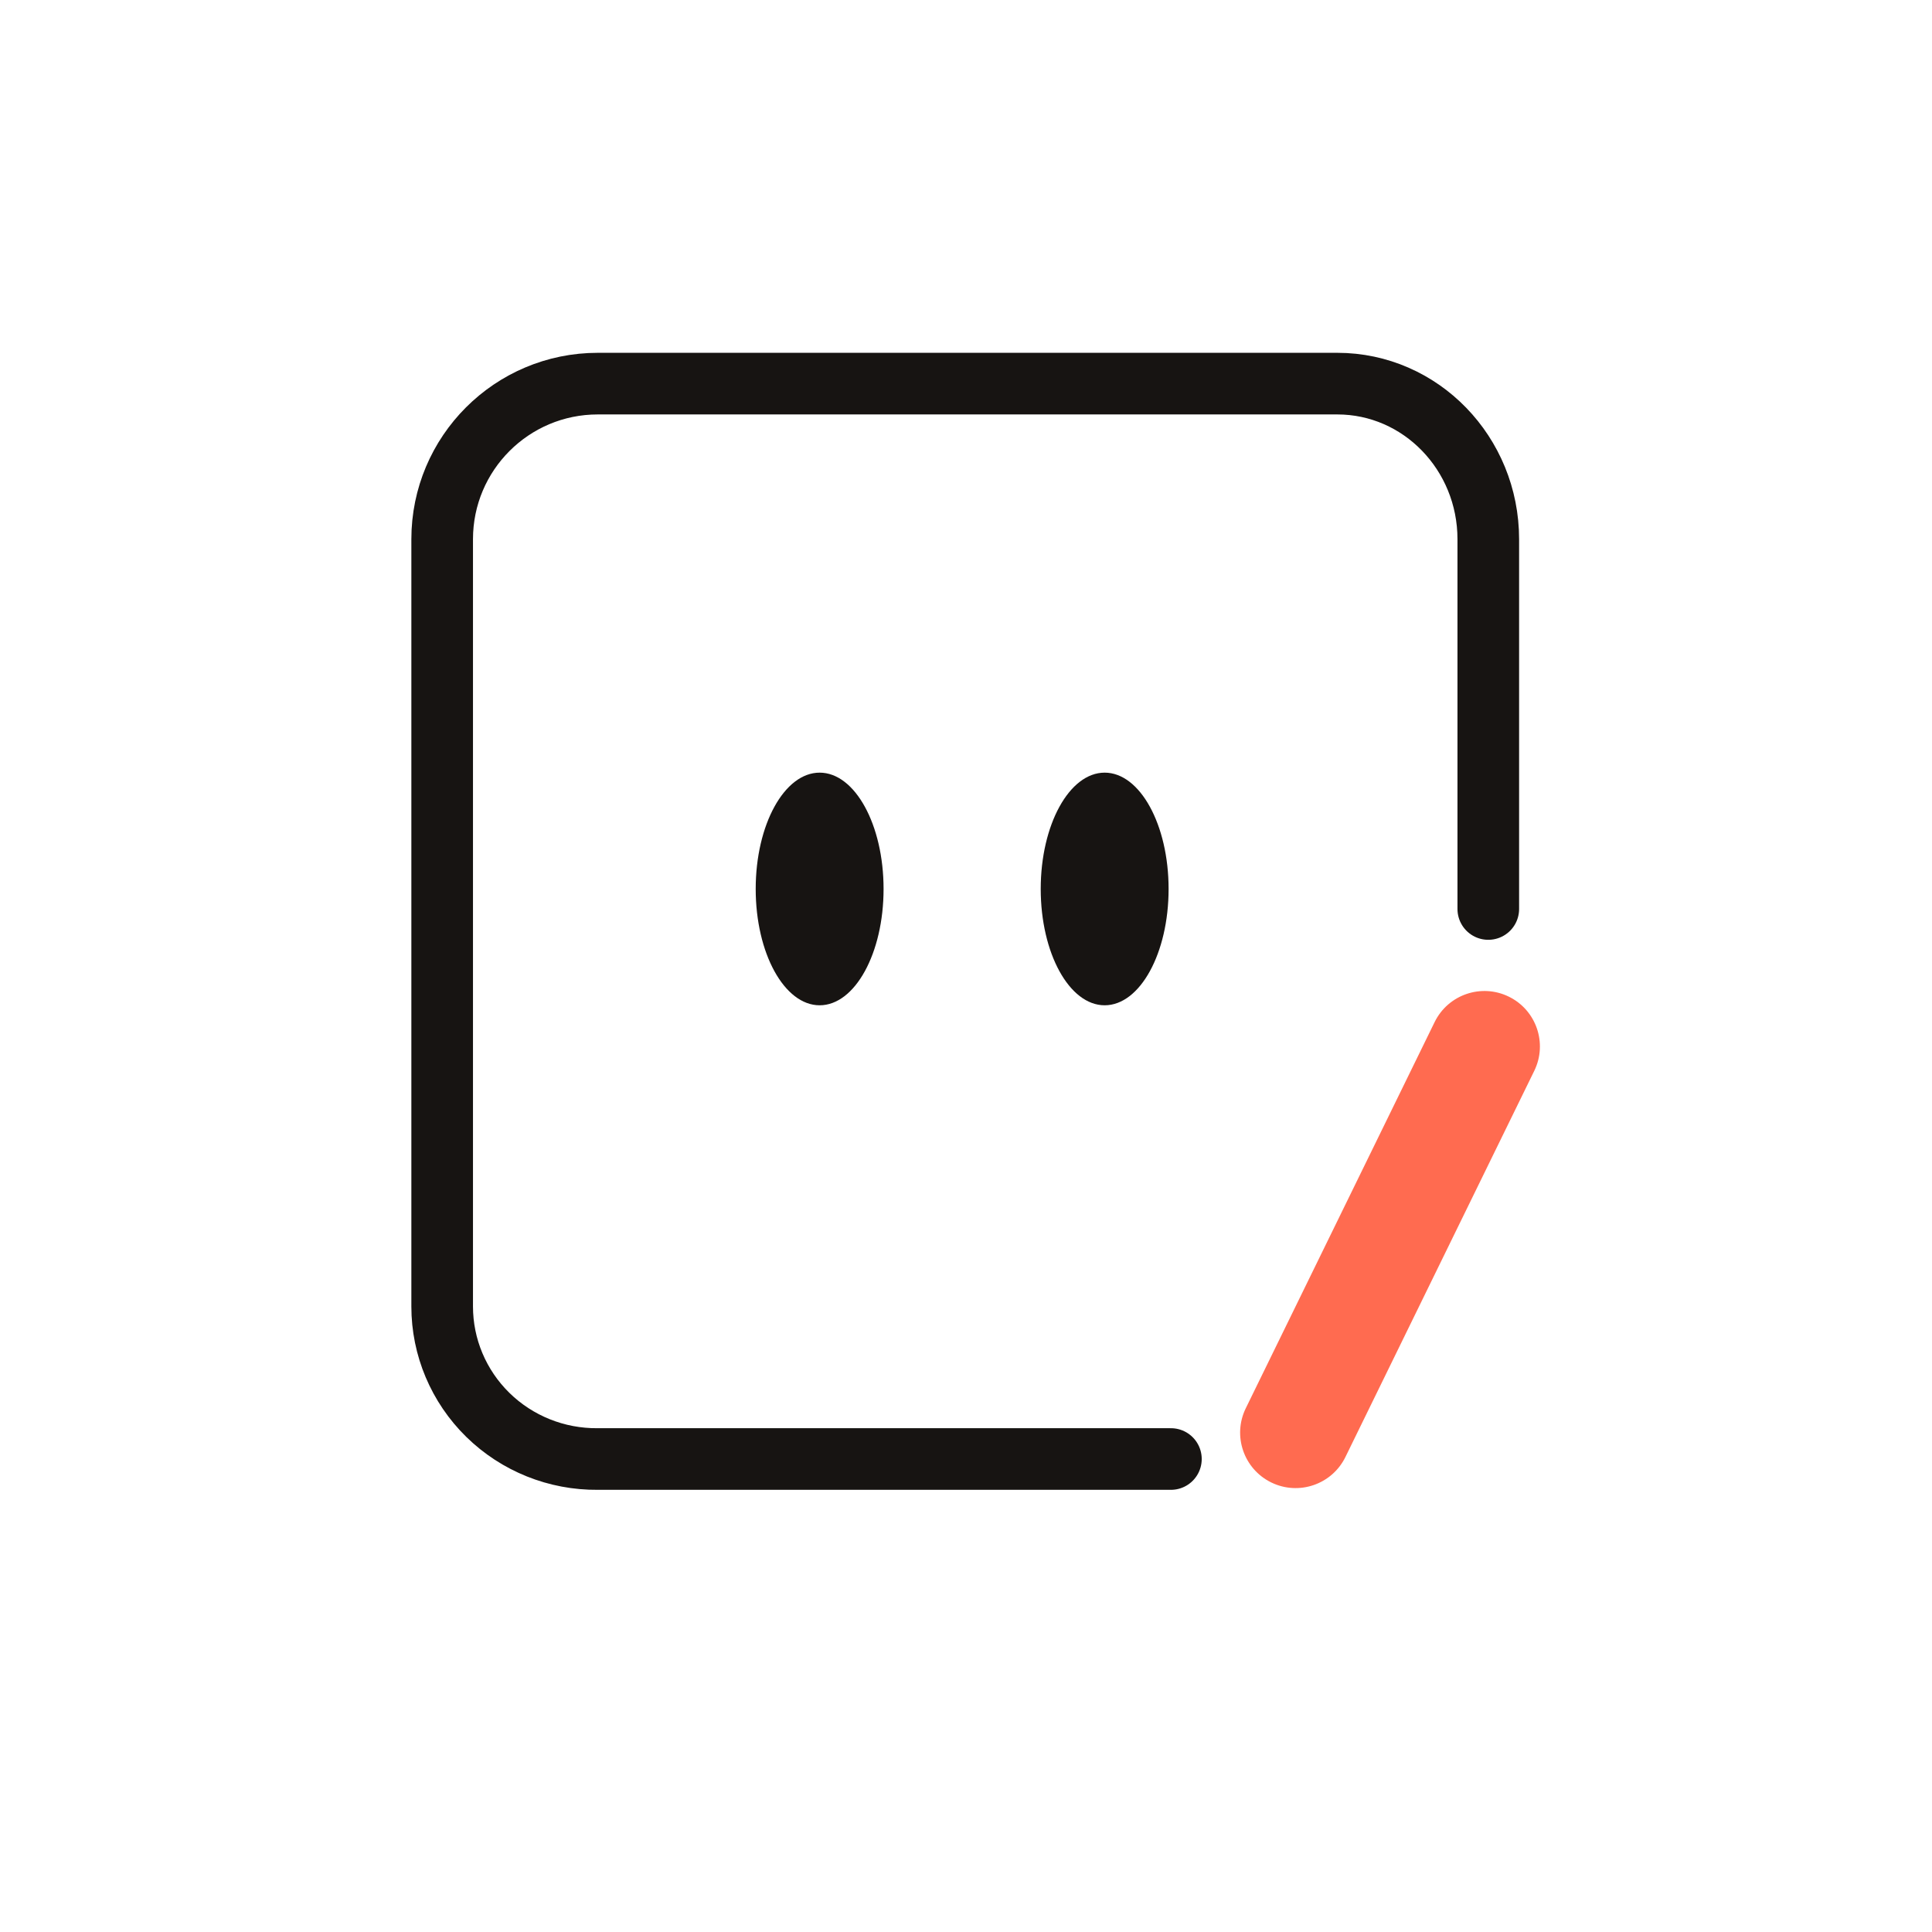
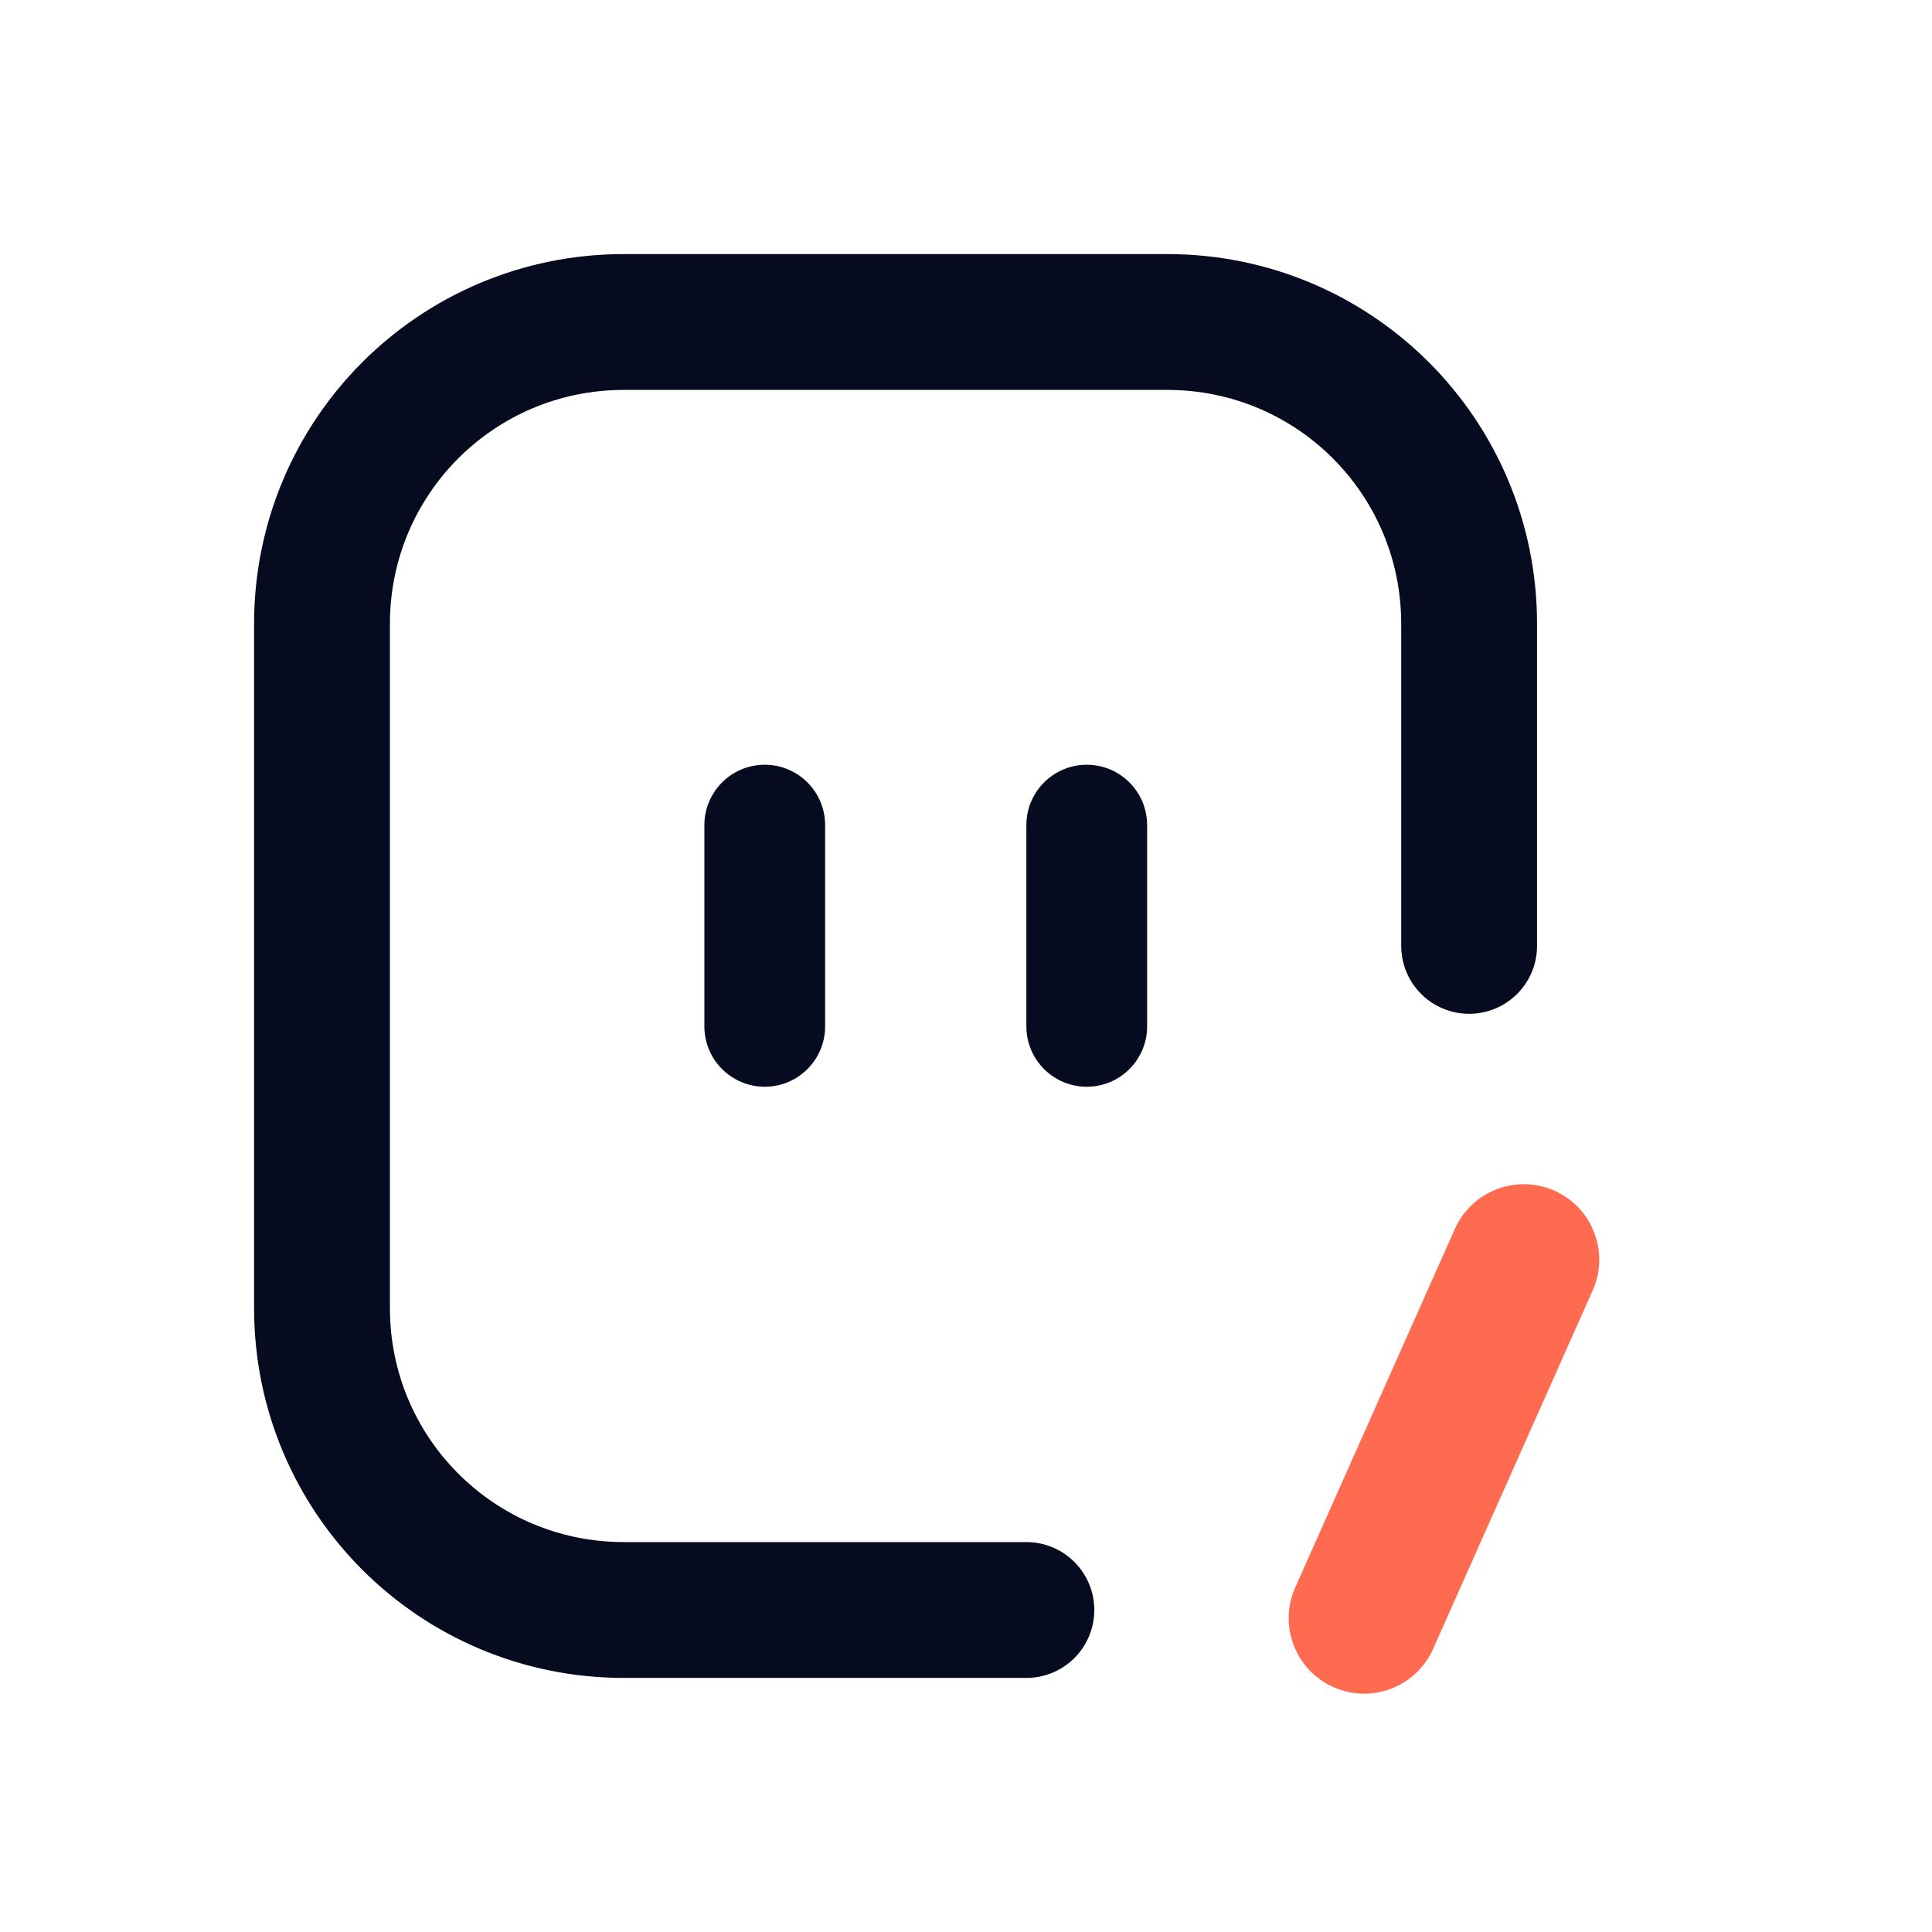
- <svg xmlns="http://www.w3.org/2000/svg" viewBox="0 0 1254 1254" width="1254" height="1254" role="img" aria-label="Clash agent mark">
-   <path d="M 966 590        L 966 350        A 98 101 0 0 0 868 249        L 388 249        A 101 101 0 0 0 287 350        L 287 848        A 100 99 0 0 0 388 947        L 760 947" fill="none" stroke="#171412" stroke-width="40" stroke-linecap="round" stroke-linejoin="round" />
-   <ellipse cx="532" cy="577" rx="41.5" ry="75.5" fill="#171412" />
-   <ellipse cx="717" cy="577" rx="41.5" ry="75.5" fill="#171412" />
-   <rect x="866" y="629" width="72" height="351" rx="36" ry="36" fill="#FF6B50" transform="rotate(26.06 902 805)" />
+ <svg xmlns="http://www.w3.org/2000/svg" viewBox="0 0 96 96" role="img" aria-label="Clash agent mark">
+   <path d="M 73 47        L 73 31        C 73 22.7 66.3 16 58 16        L 31 16        C 22.7 16 16 22.7 16 31        L 16 65        C 16 73.3 22.7 80 31 80        L 51 80" fill="none" stroke="#070B1F" stroke-width="6.75" stroke-linecap="round" stroke-linejoin="round" />
+   <rect x="35" y="38" width="6" height="16" rx="3" fill="#070B1F" />
+   <rect x="51" y="38" width="6" height="16" rx="3" fill="#070B1F" />
+   <rect x="68" y="58" width="7.5" height="27" rx="3.75" fill="#FF6B50" transform="rotate(24 71.75 71.5)" />
</svg>
